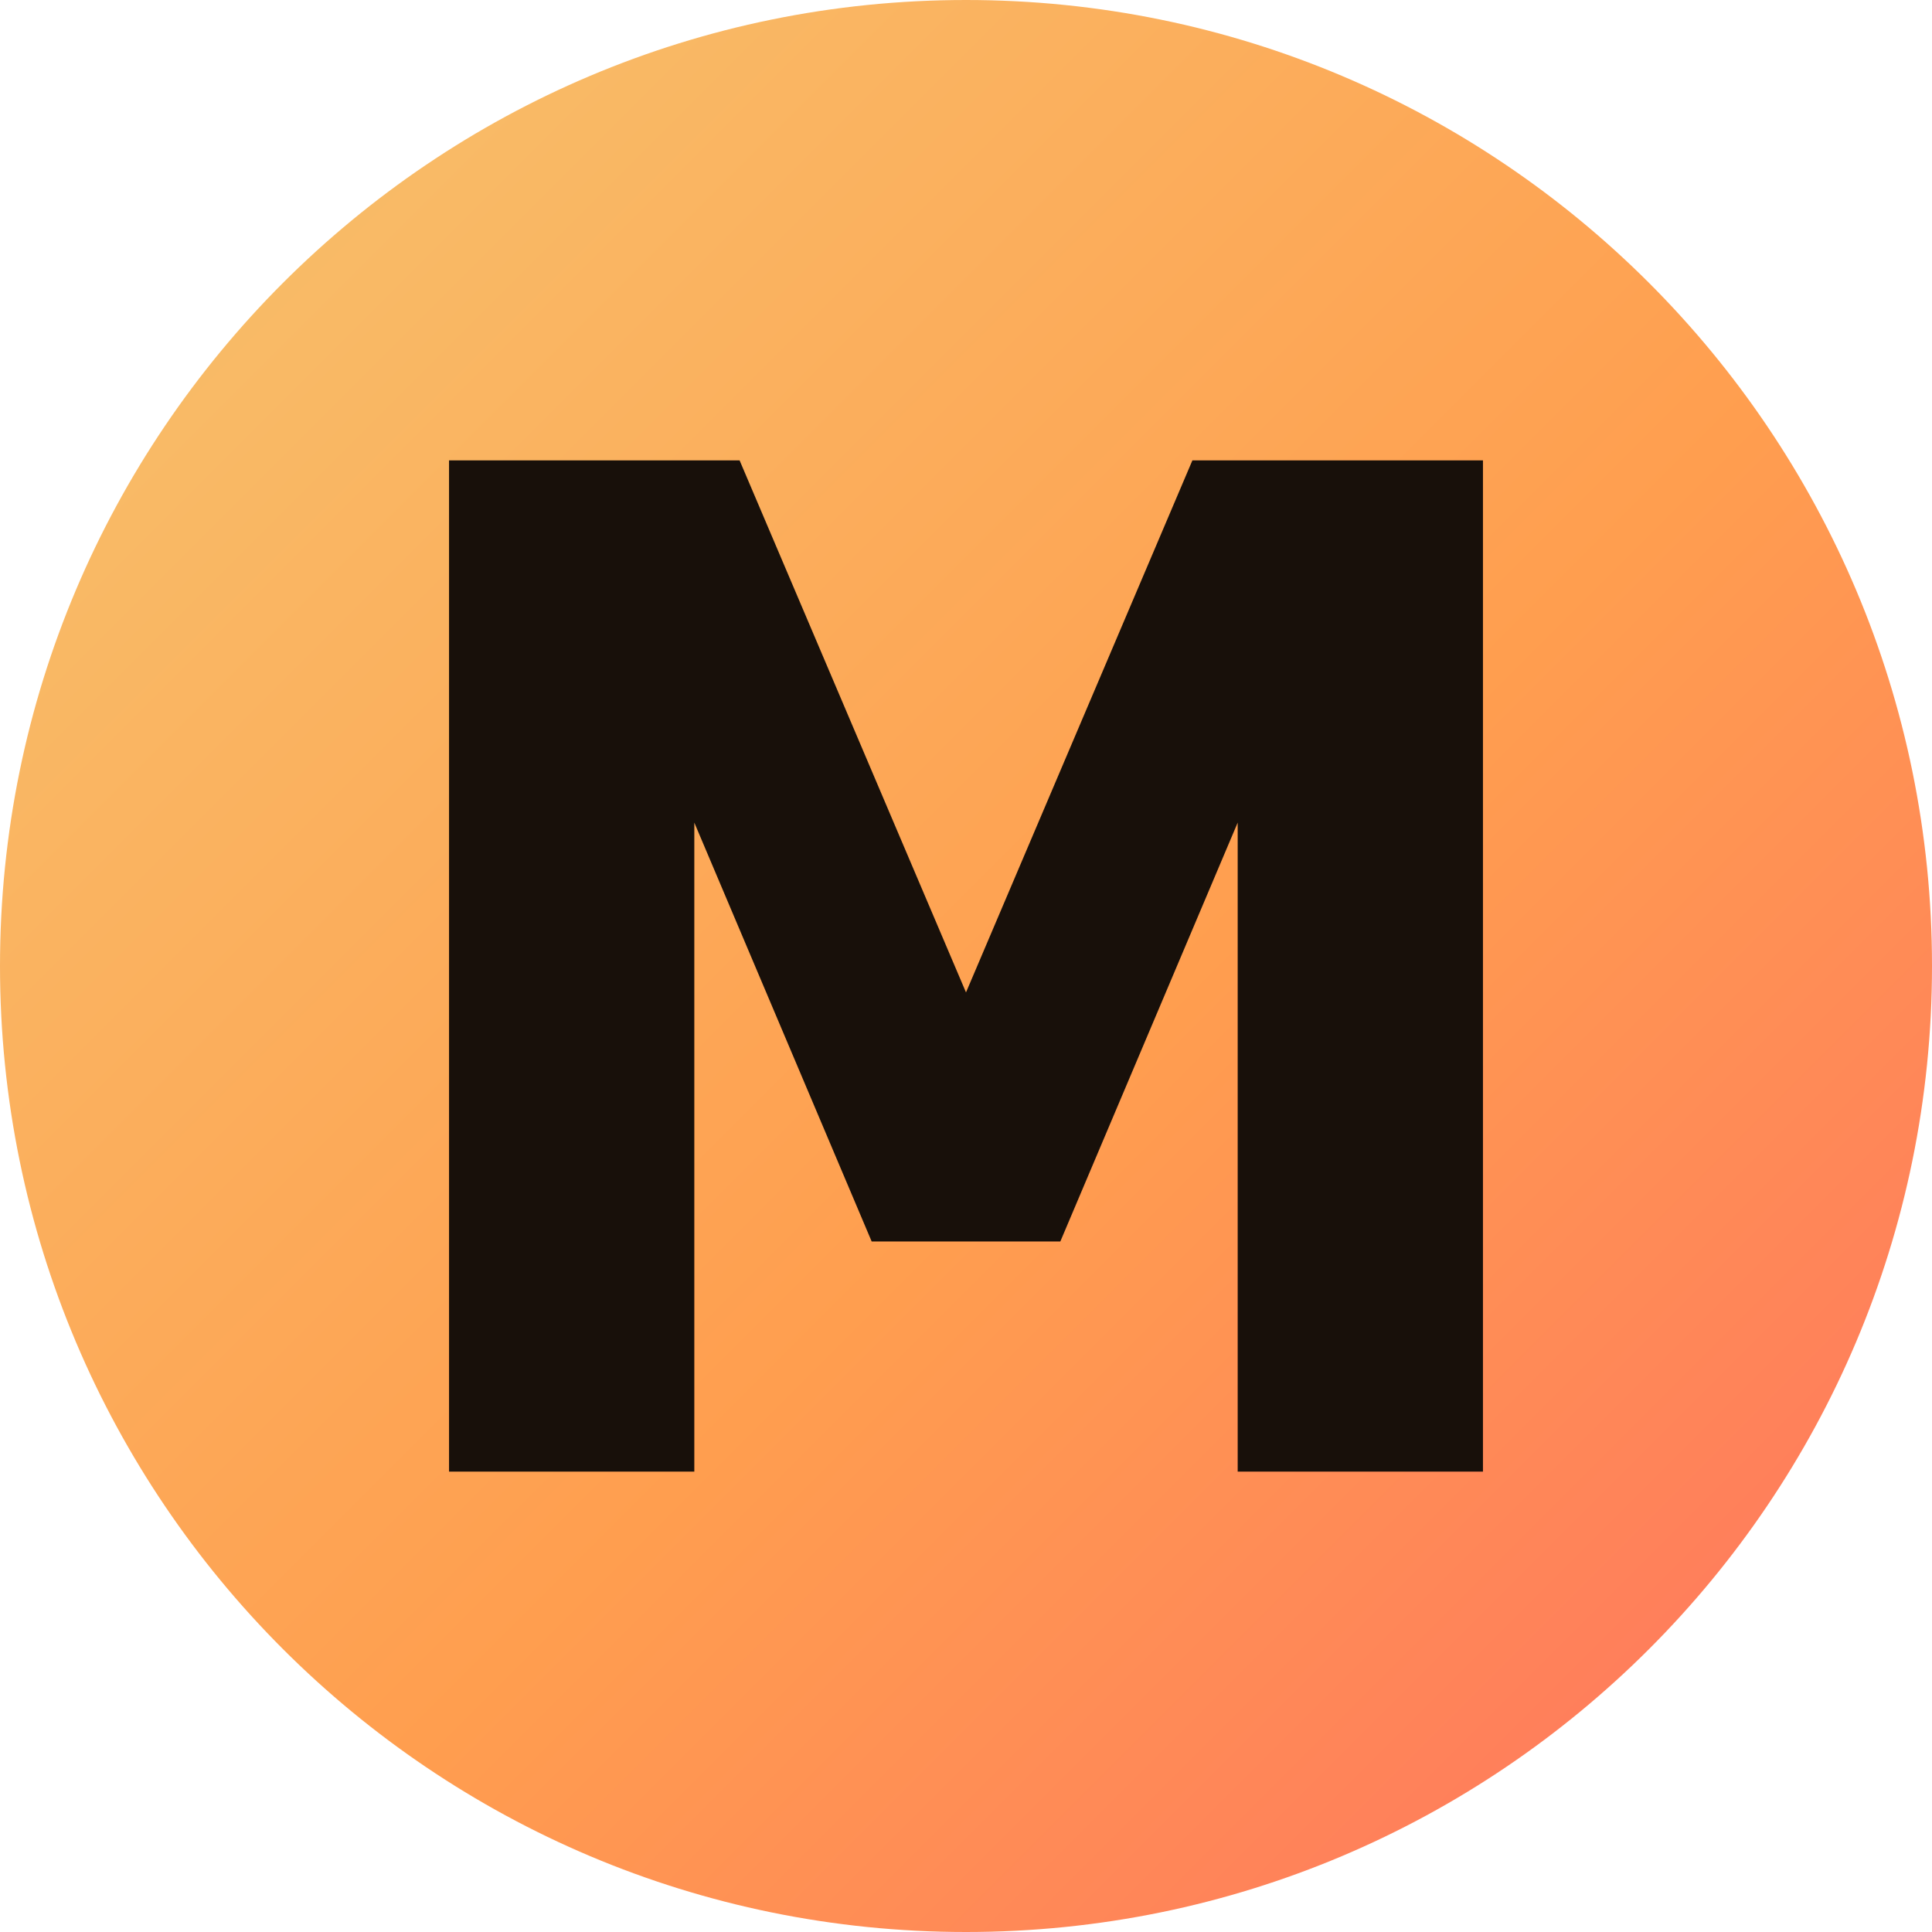
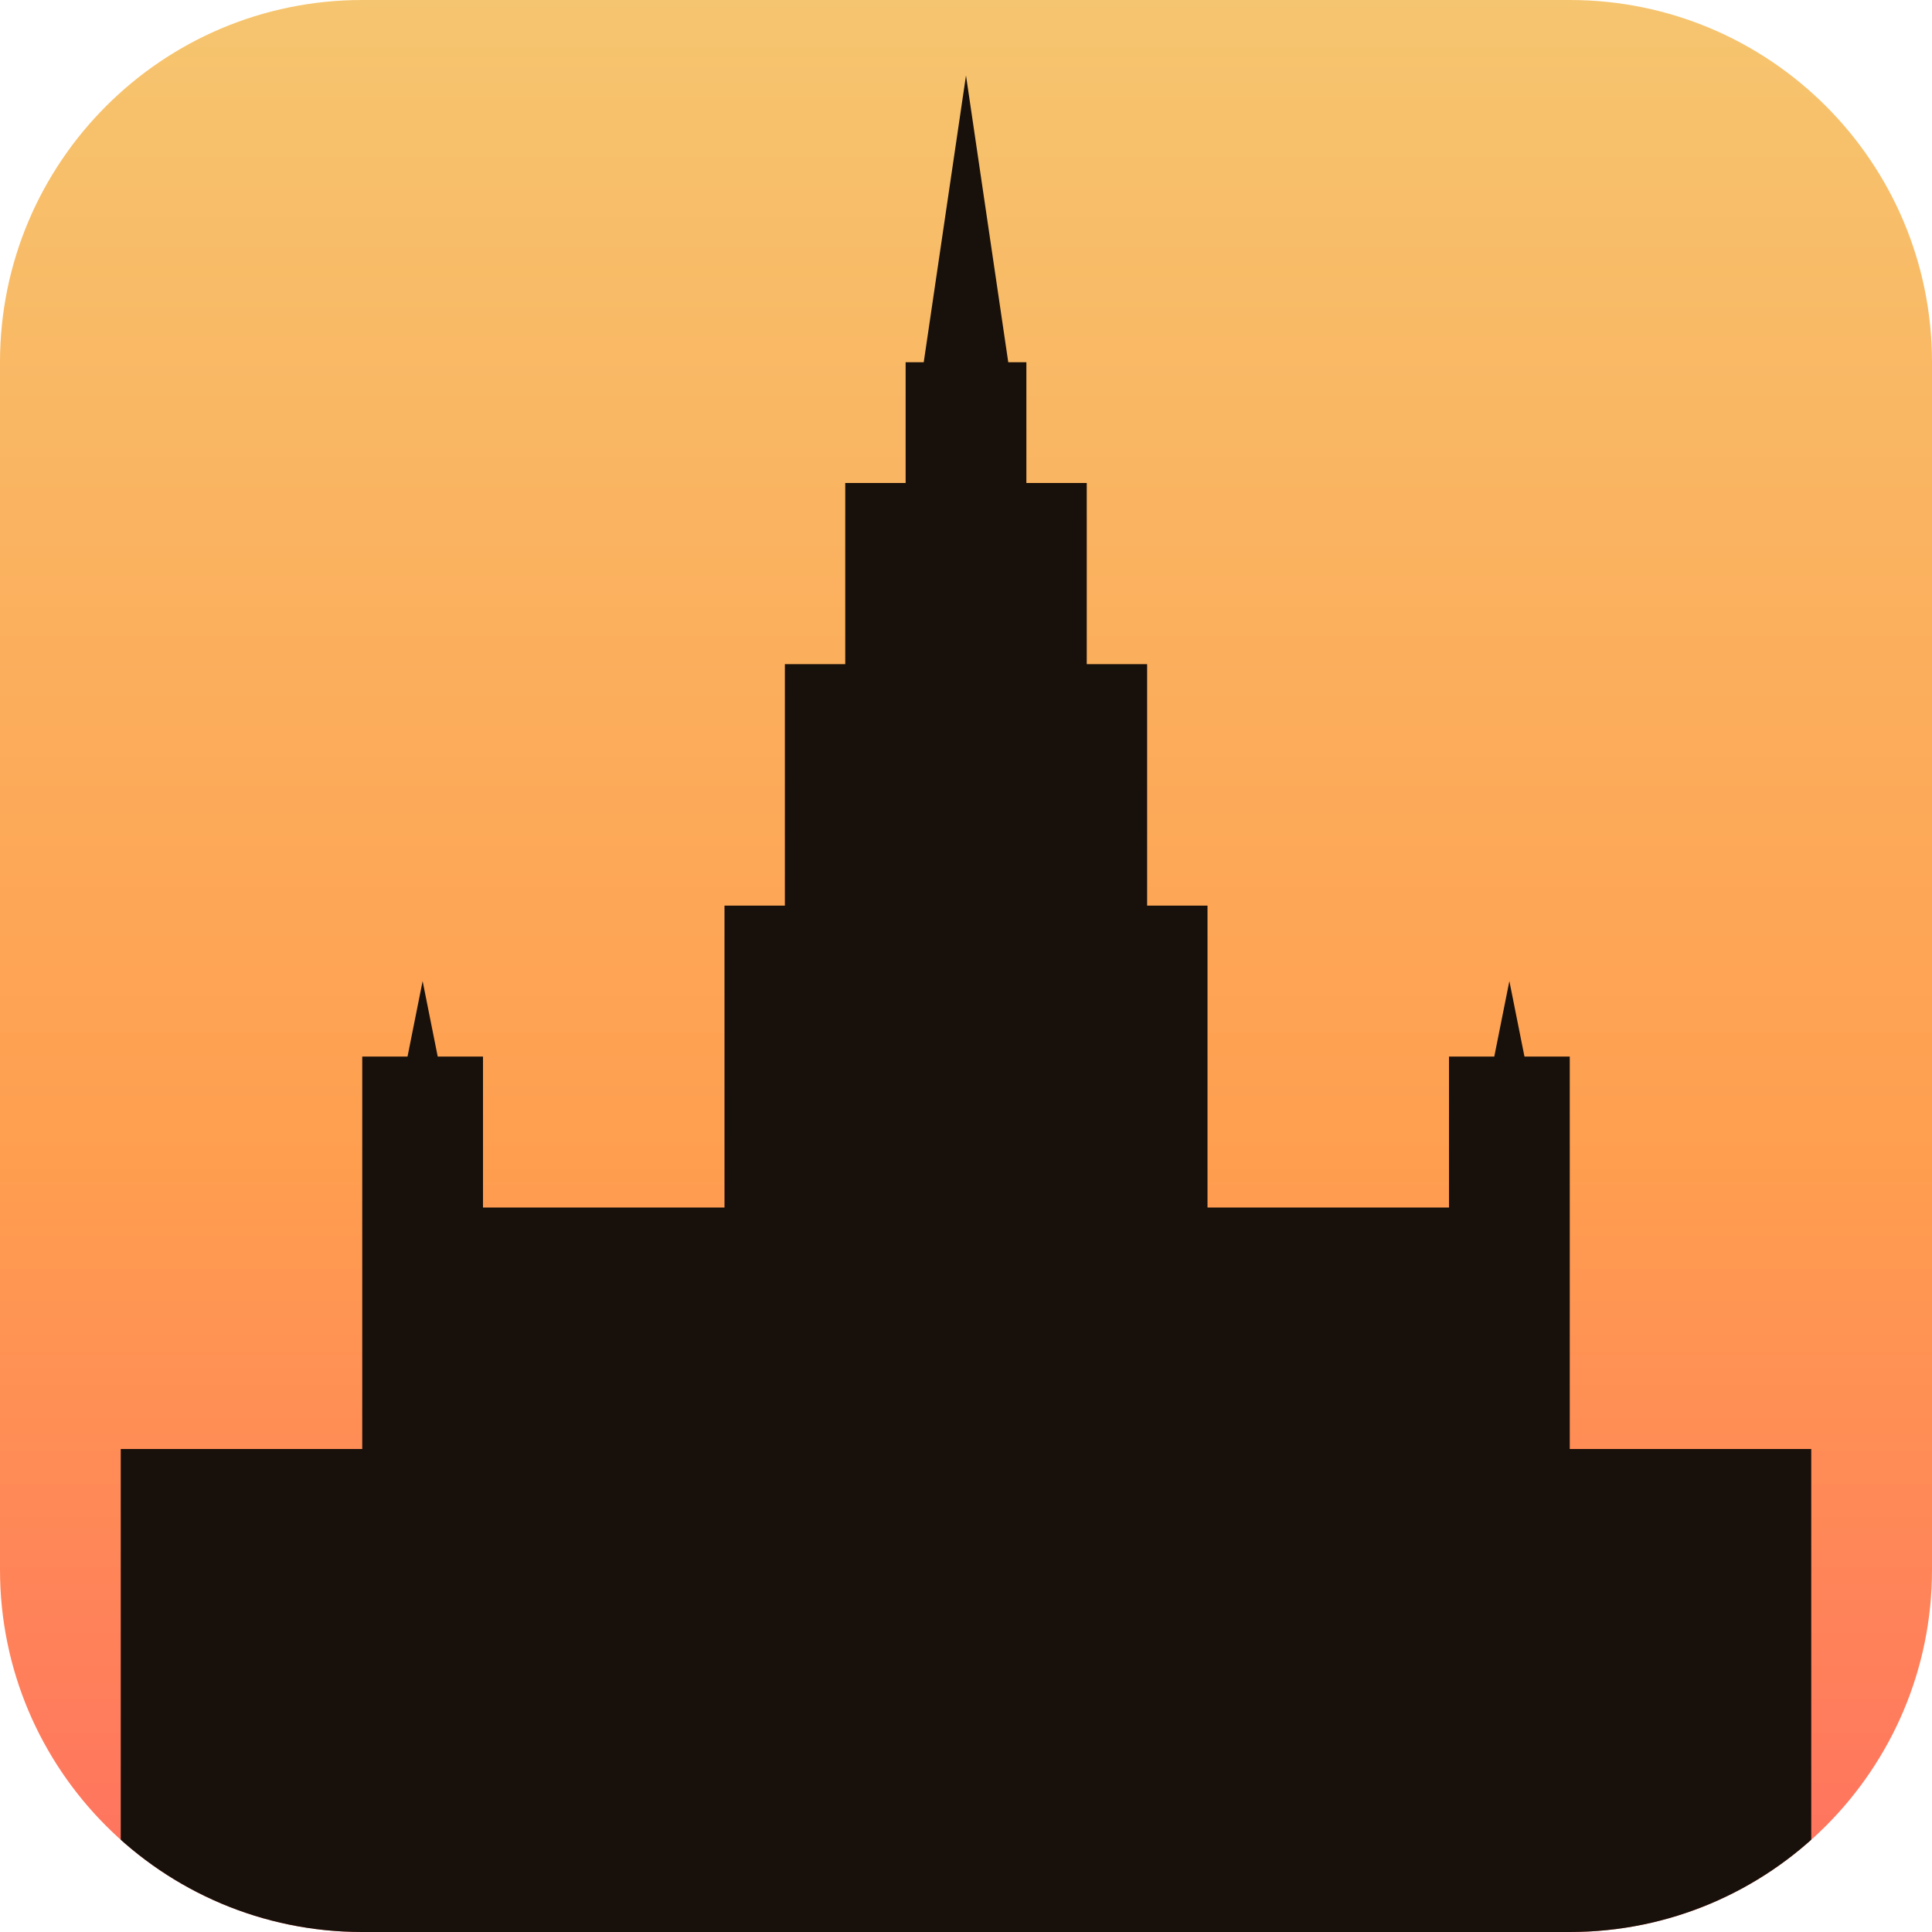
- <svg xmlns="http://www.w3.org/2000/svg" viewBox="0 0 512 512" role="img" aria-label="Логотип Moscow Rooftop: буква М">
+ <svg xmlns="http://www.w3.org/2000/svg" viewBox="0 0 64 64">
  <defs>
-     <linearGradient id="mrGrad" x1="0" y1="0" x2="1" y2="1">
+     <linearGradient id="mrSunset" x1="0" y1="0" x2="0" y2="1">
      <stop offset="0" stop-color="#f6c56f" />
-       <stop offset="0.56" stop-color="#ff9e4f" />
+       <stop offset=".6" stop-color="#ff9e4f" />
      <stop offset="1" stop-color="#ff6f61" />
    </linearGradient>
+     <clipPath id="mrTile">
+       <rect width="64" height="64" rx="12" />
+     </clipPath>
  </defs>
-   <circle cx="256" cy="256" r="256" fill="url(#mrGrad)" />
-   <path fill="#18100a" d="M119,390 L119,122 L196,122 L256,263 L316,122 L393,122 L393,390 L328,390 L328,218 L281,329 L231,329 L184,218 L184,390 Z" />
+   <g clip-path="url(#mrTile)">
+     <rect width="64" height="64" fill="url(#mrSunset)" />
+     <path fill="#18100a" d="M32 2.5l1.4 9.5H34v4h2v6h2v8h2v10h8v-5h1.5l.5-2.5.5 2.5H52v13h8v16H4V48h8V35h1.5l.5-2.5.5 2.5H16v5h8V30h2v-8h2v-6h2v-4h.6z" />
+   </g>
</svg>
